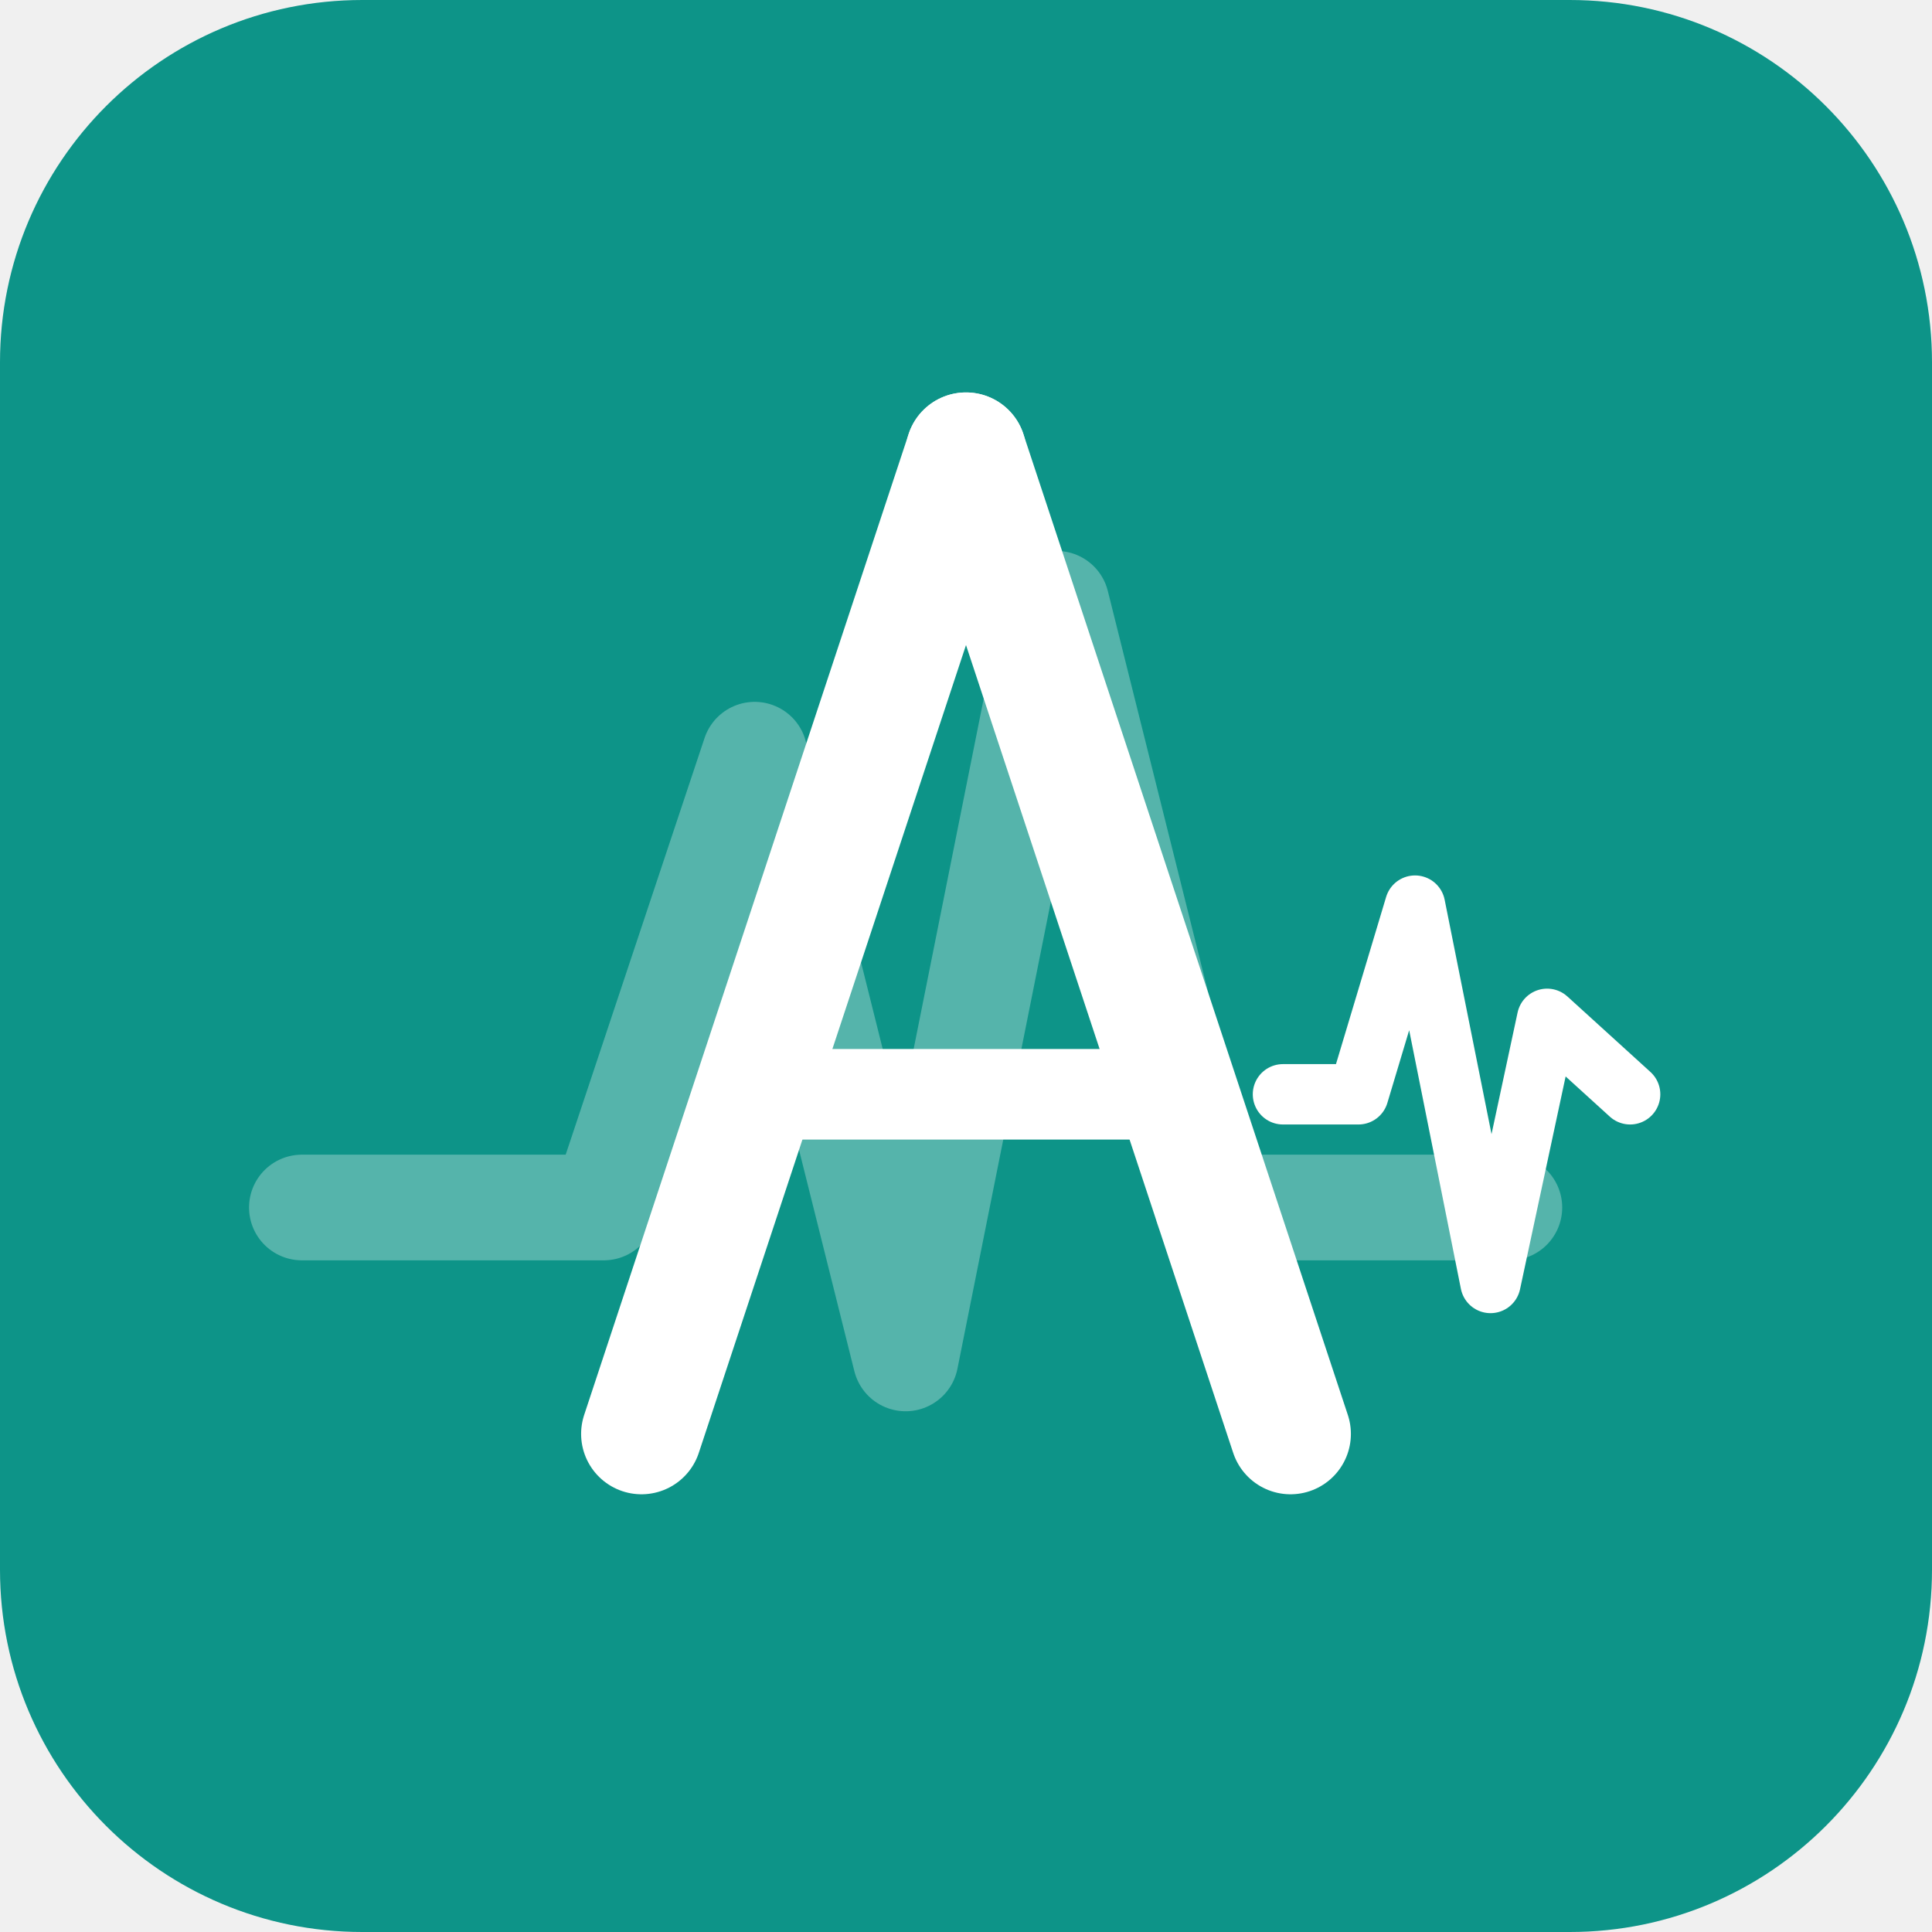
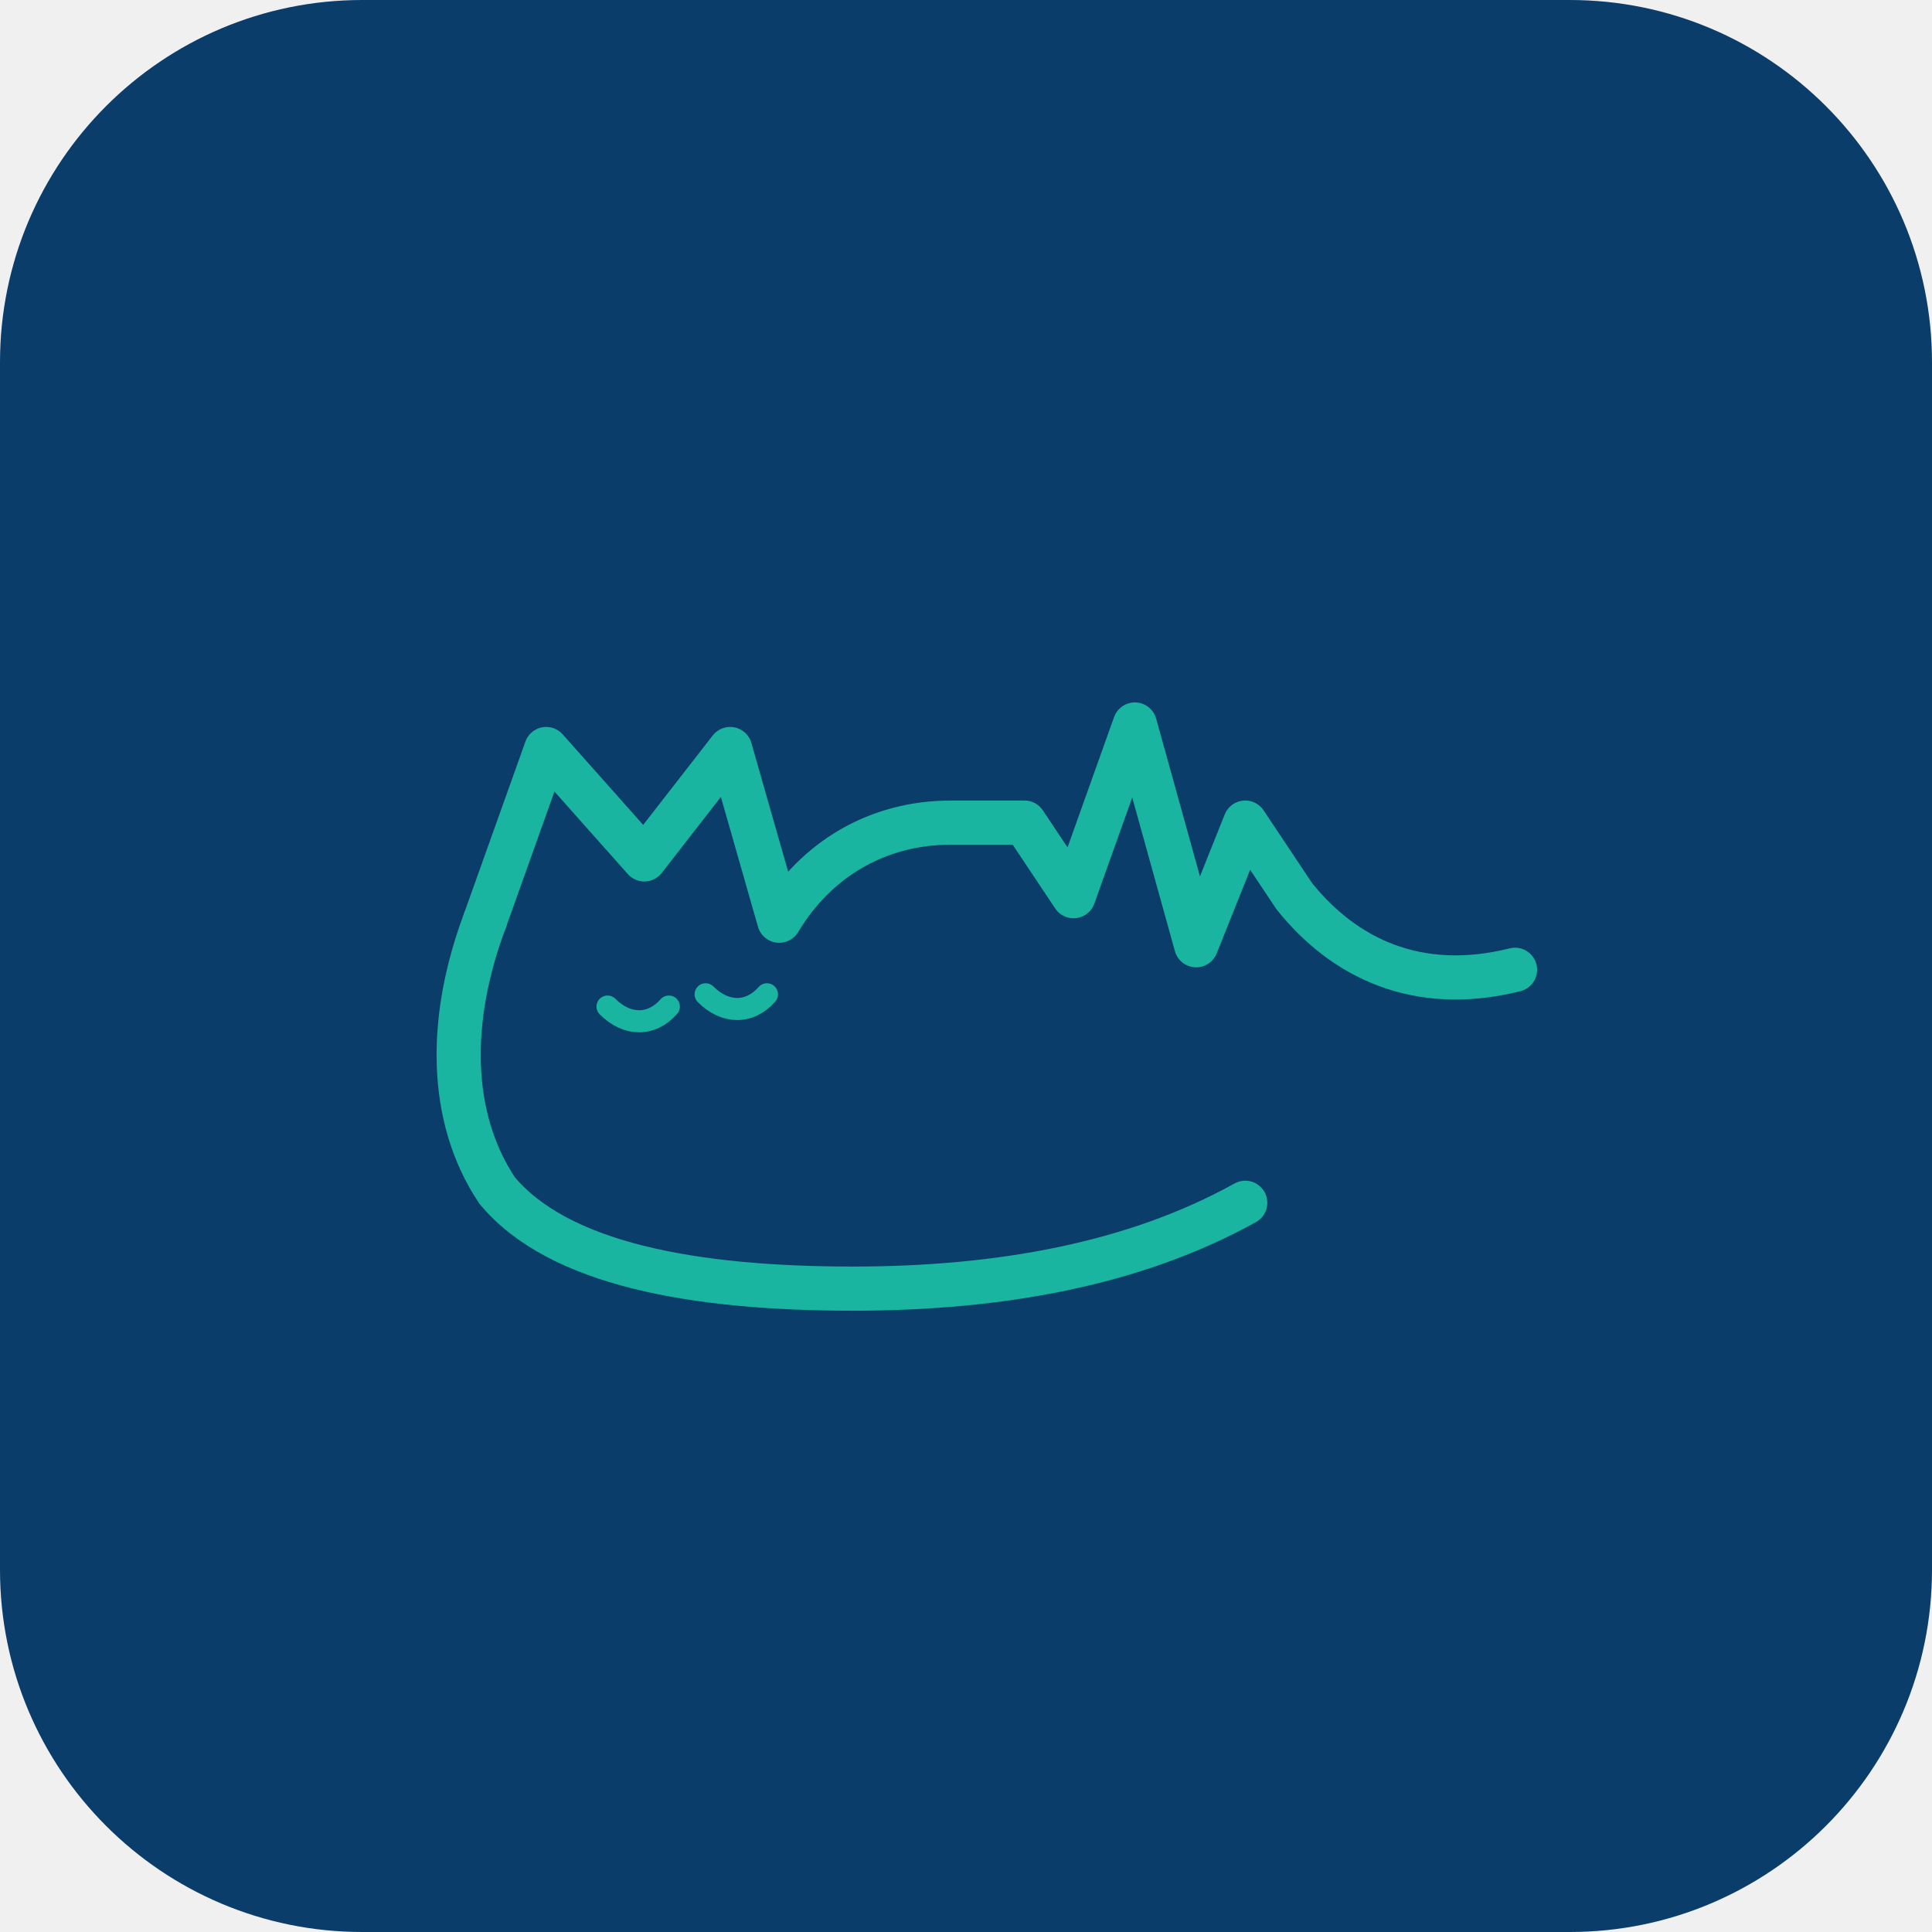
<svg xmlns="http://www.w3.org/2000/svg" viewBox="0 0 512 512" fill="none">
-   <rect width="512" height="512" rx="96" fill="#0d9488" />
-   <path d="M80 320 L160 320 L200 200 L240 360 L280 160 L320 320 L360 320 L400 320" stroke="white" stroke-width="28" stroke-linecap="round" stroke-linejoin="round" fill="none" opacity="0.3" />
-   <path d="M256 120 L170 380" stroke="white" stroke-width="32" stroke-linecap="round" />
-   <path d="M256 120 L342 380" stroke="white" stroke-width="32" stroke-linecap="round" />
-   <path d="M196 290 L316 290" stroke="white" stroke-width="24" stroke-linecap="round" />
-   <path d="M340 290 L360 290 L375 240 L395 340 L410 270 L432 290" stroke="white" stroke-width="16" stroke-linecap="round" stroke-linejoin="round" fill="none" />
+   <rect width="512" height="512" rx="96" fill="#0B3D6B" />
+   <g transform="translate(96,140) scale(6.5)">
+     <path d="M5 16 L7.5 9 L11.5 13.5 L15 9 L17 16 C18.5 13.5 21 12 24 12 L27 12 L29 15 L31.5 8 L34 17 L36 12 L38 15 C40 17.5 43 19 47 18" stroke="#19B5A0" stroke-width="1.8" stroke-linecap="round" stroke-linejoin="round" />
+     <path d="M5 16 C3.5 20 3.5 24 5.5 27 C8 30 13.5 31 20 31 C26 31 31.5 30 36 27.5" stroke="#19B5A0" stroke-width="1.8" stroke-linecap="round" stroke-linejoin="round" />
+     <path d="M10 19.5 C10.8 20.3 11.8 20.3 12.5 19.5" stroke="#19B5A0" stroke-width="0.9" stroke-linecap="round" />
+     <path d="M14 19 C14.8 19.8 15.8 19.8 16.5 19" stroke="#19B5A0" stroke-width="0.9" stroke-linecap="round" />
+   </g>
</svg>
